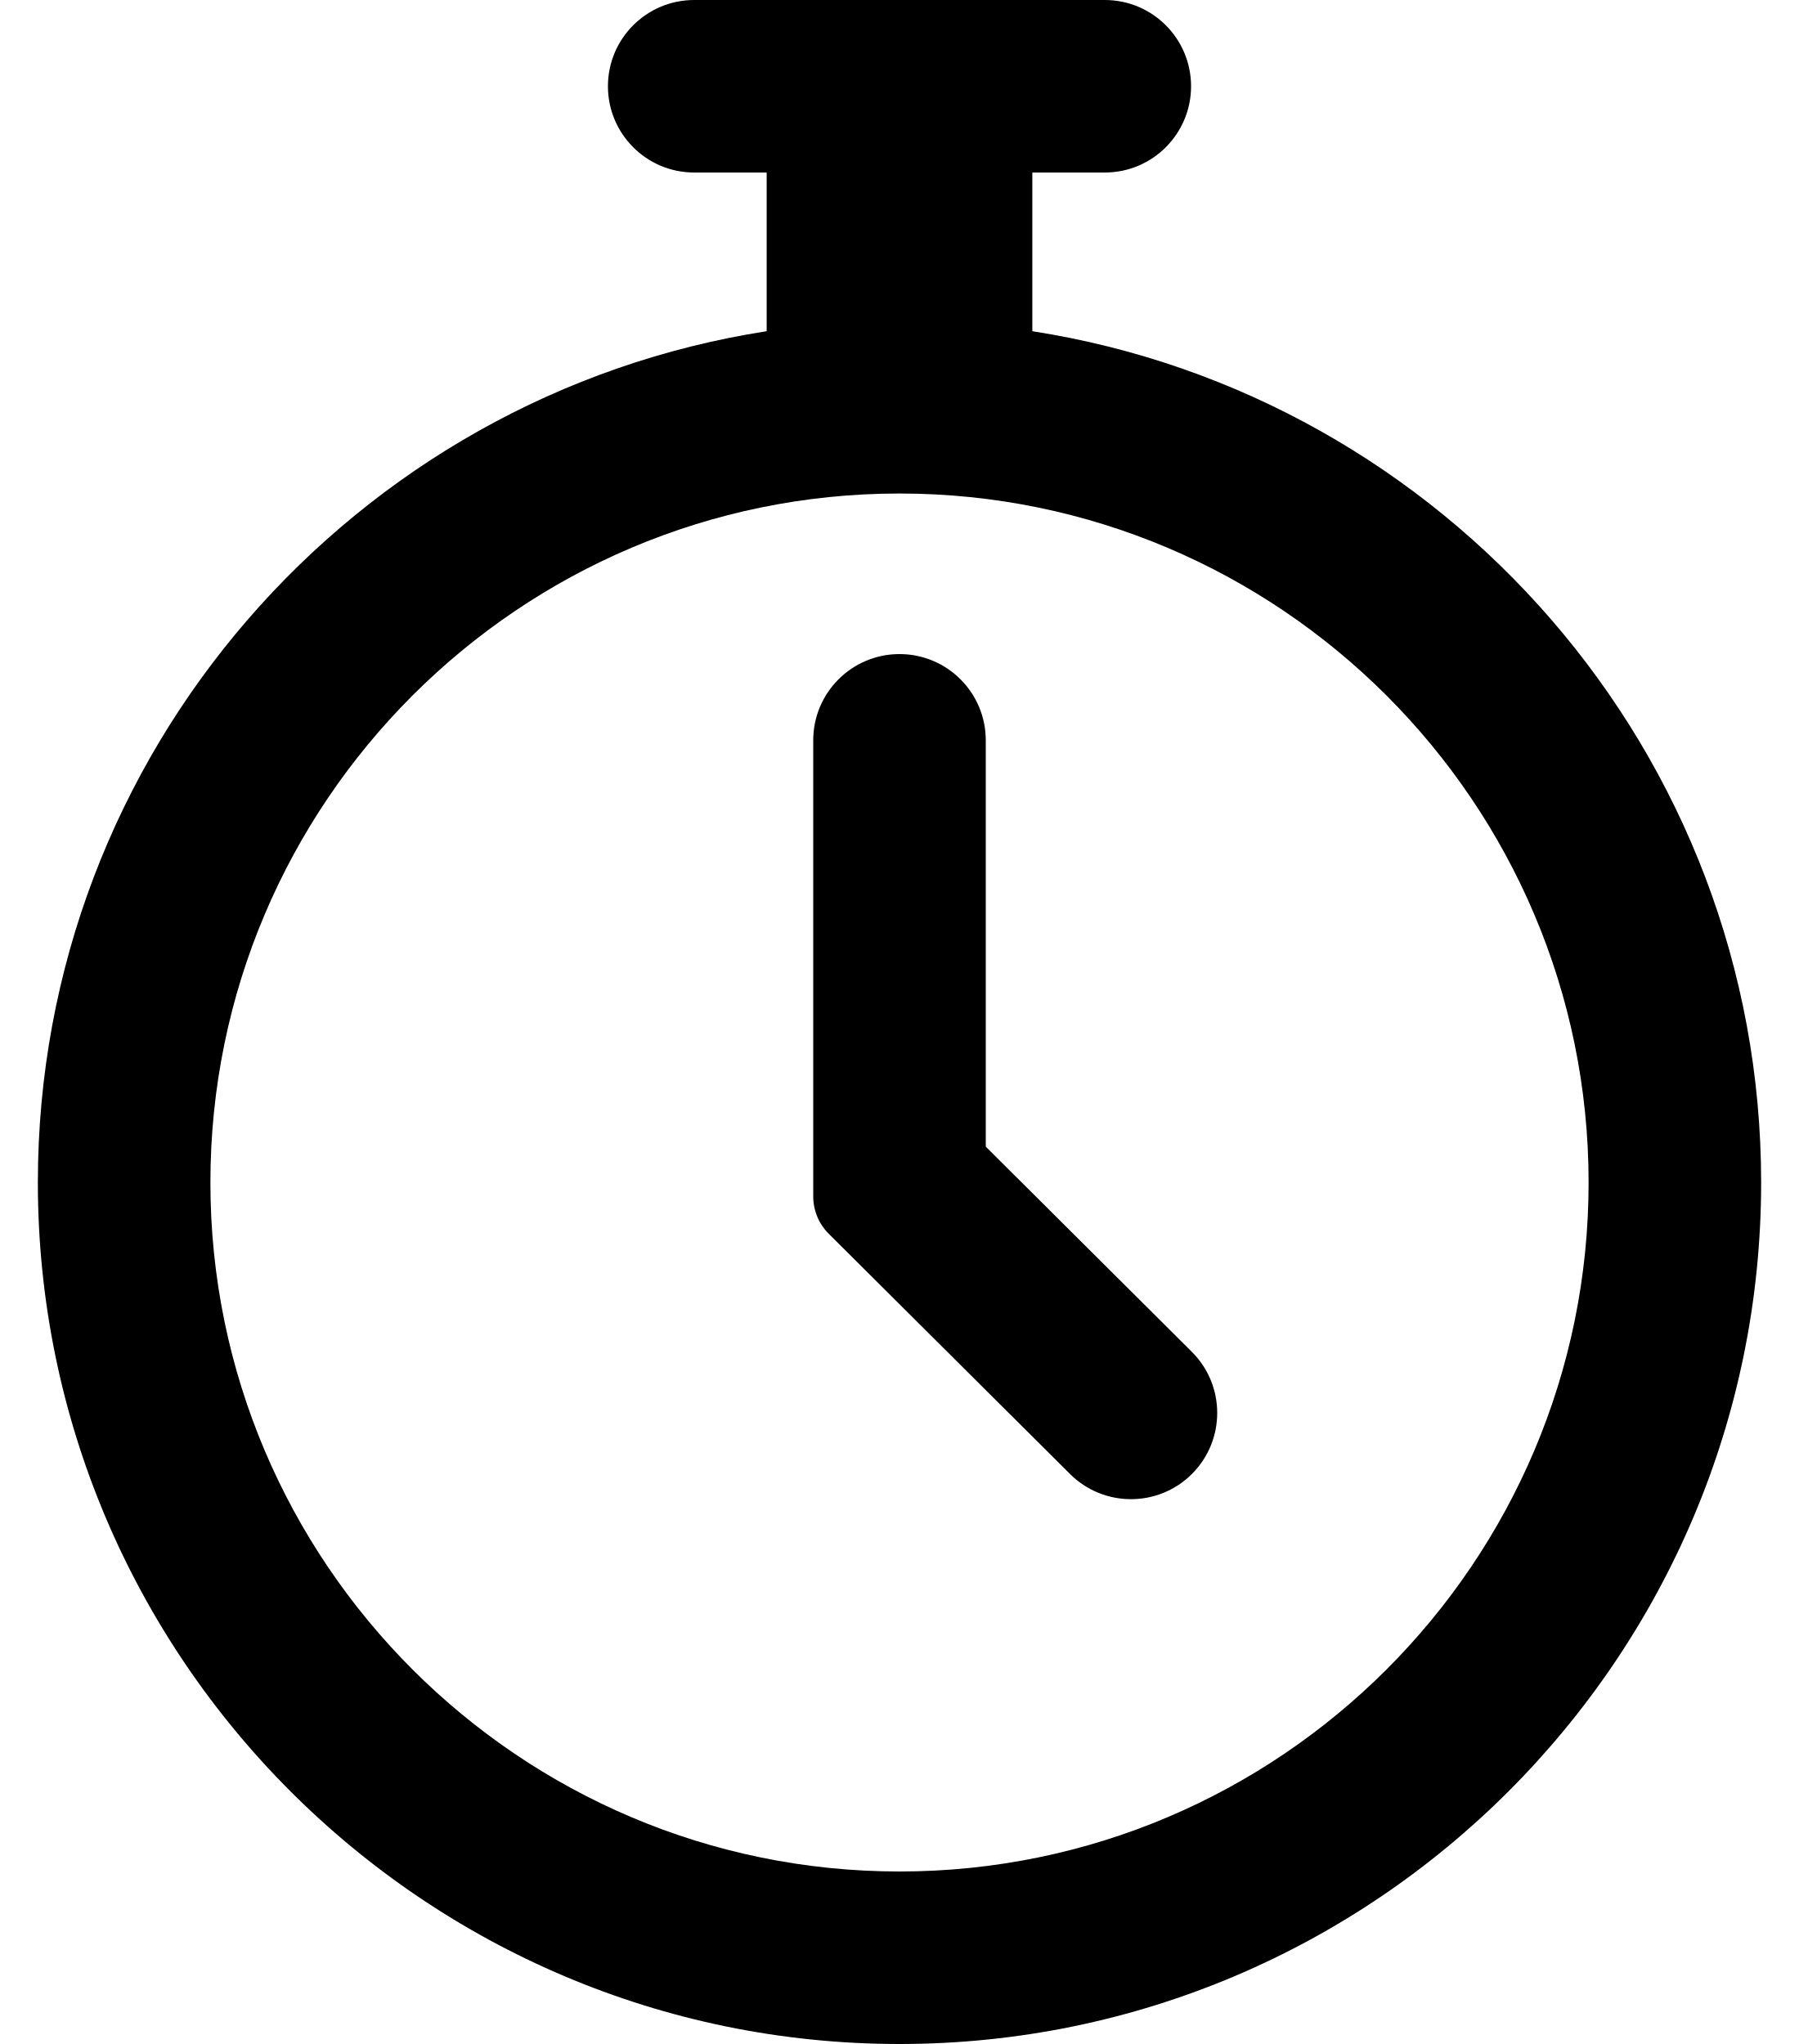
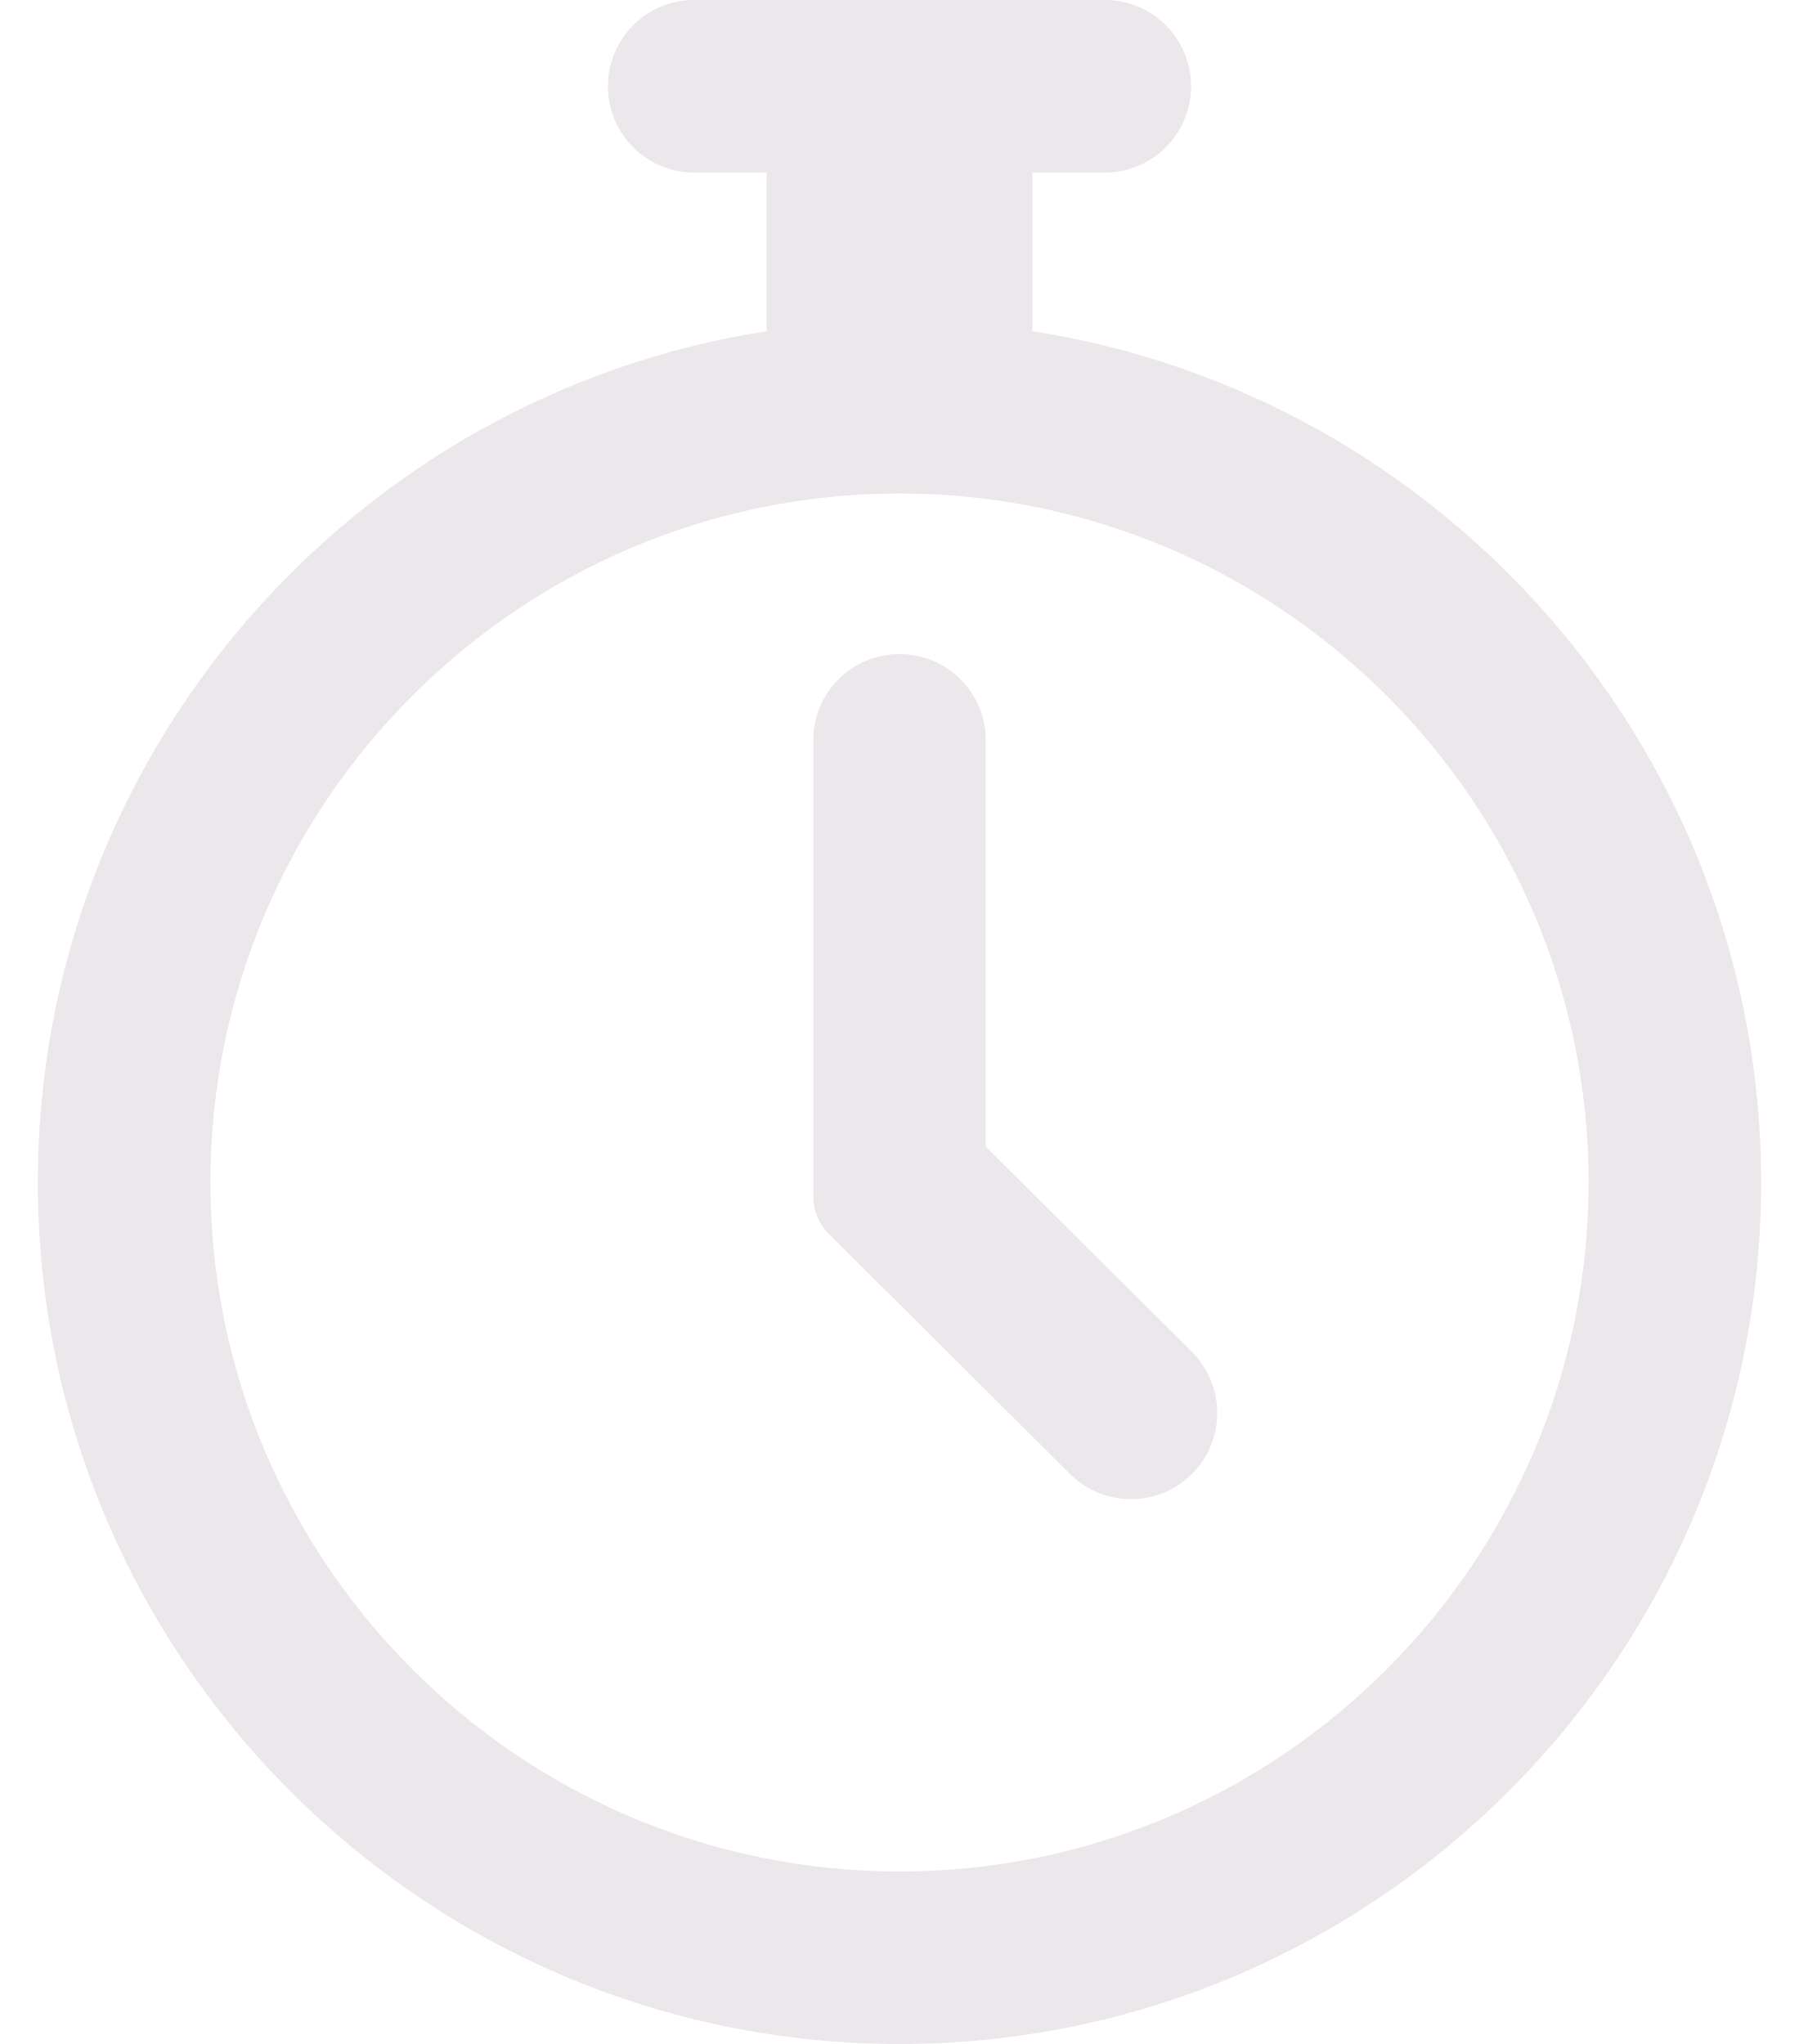
<svg xmlns="http://www.w3.org/2000/svg" width="44" height="50" viewBox="0 0 44 50" fill="none">
-   <path d="M25.249 8.102V4.22H27.021C28.187 4.22 29.131 3.275 29.131 2.11C29.131 0.945 28.187 0 27.021 0H16.979C15.813 0 14.869 0.945 14.869 2.11C14.869 3.275 15.813 4.22 16.979 4.22H18.751V8.102C8.668 9.67 0.926 18.41 0.926 28.926C0.926 40.546 10.38 50 22 50C33.62 50 43.074 40.546 43.074 28.926C43.074 18.41 35.332 9.67 25.249 8.102V8.102ZM22 45.78C12.707 45.78 5.146 38.219 5.146 28.926C5.146 19.633 12.707 12.072 22 12.072C31.293 12.072 38.854 19.633 38.854 28.926C38.854 38.219 31.294 45.78 22 45.78V45.78Z" fill="black" />
-   <path d="M24.11 28.049V18.11C24.11 16.944 23.165 16 22 16C20.835 16 19.89 16.944 19.89 18.11V29.267C19.89 29.61 20.027 29.939 20.27 30.181L26.172 36.058C26.998 36.88 28.334 36.877 29.156 36.052C29.978 35.226 29.975 33.89 29.15 33.068L24.11 28.049V28.049Z" fill="black" />
+   <path d="M25.249 8.102V4.22H27.021C28.187 4.22 29.131 3.275 29.131 2.11C29.131 0.945 28.187 0 27.021 0H16.979C15.813 0 14.869 0.945 14.869 2.11C14.869 3.275 15.813 4.22 16.979 4.22H18.751V8.102C8.668 9.67 0.926 18.41 0.926 28.926C0.926 40.546 10.38 50 22 50C33.62 50 43.074 40.546 43.074 28.926C43.074 18.41 35.332 9.67 25.249 8.102V8.102ZM22 45.78C12.707 45.78 5.146 38.219 5.146 28.926C5.146 19.633 12.707 12.072 22 12.072C31.293 12.072 38.854 19.633 38.854 28.926C38.854 38.219 31.294 45.78 22 45.78V45.78Z" fill="#ebe7eb" />
+   <path d="M24.11 28.049V18.11C24.11 16.944 23.165 16 22 16C20.835 16 19.89 16.944 19.89 18.11V29.267C19.89 29.61 20.027 29.939 20.27 30.181L26.172 36.058C26.998 36.88 28.334 36.877 29.156 36.052C29.978 35.226 29.975 33.89 29.15 33.068L24.11 28.049V28.049Z" fill="#ebe7eb" />
</svg>
